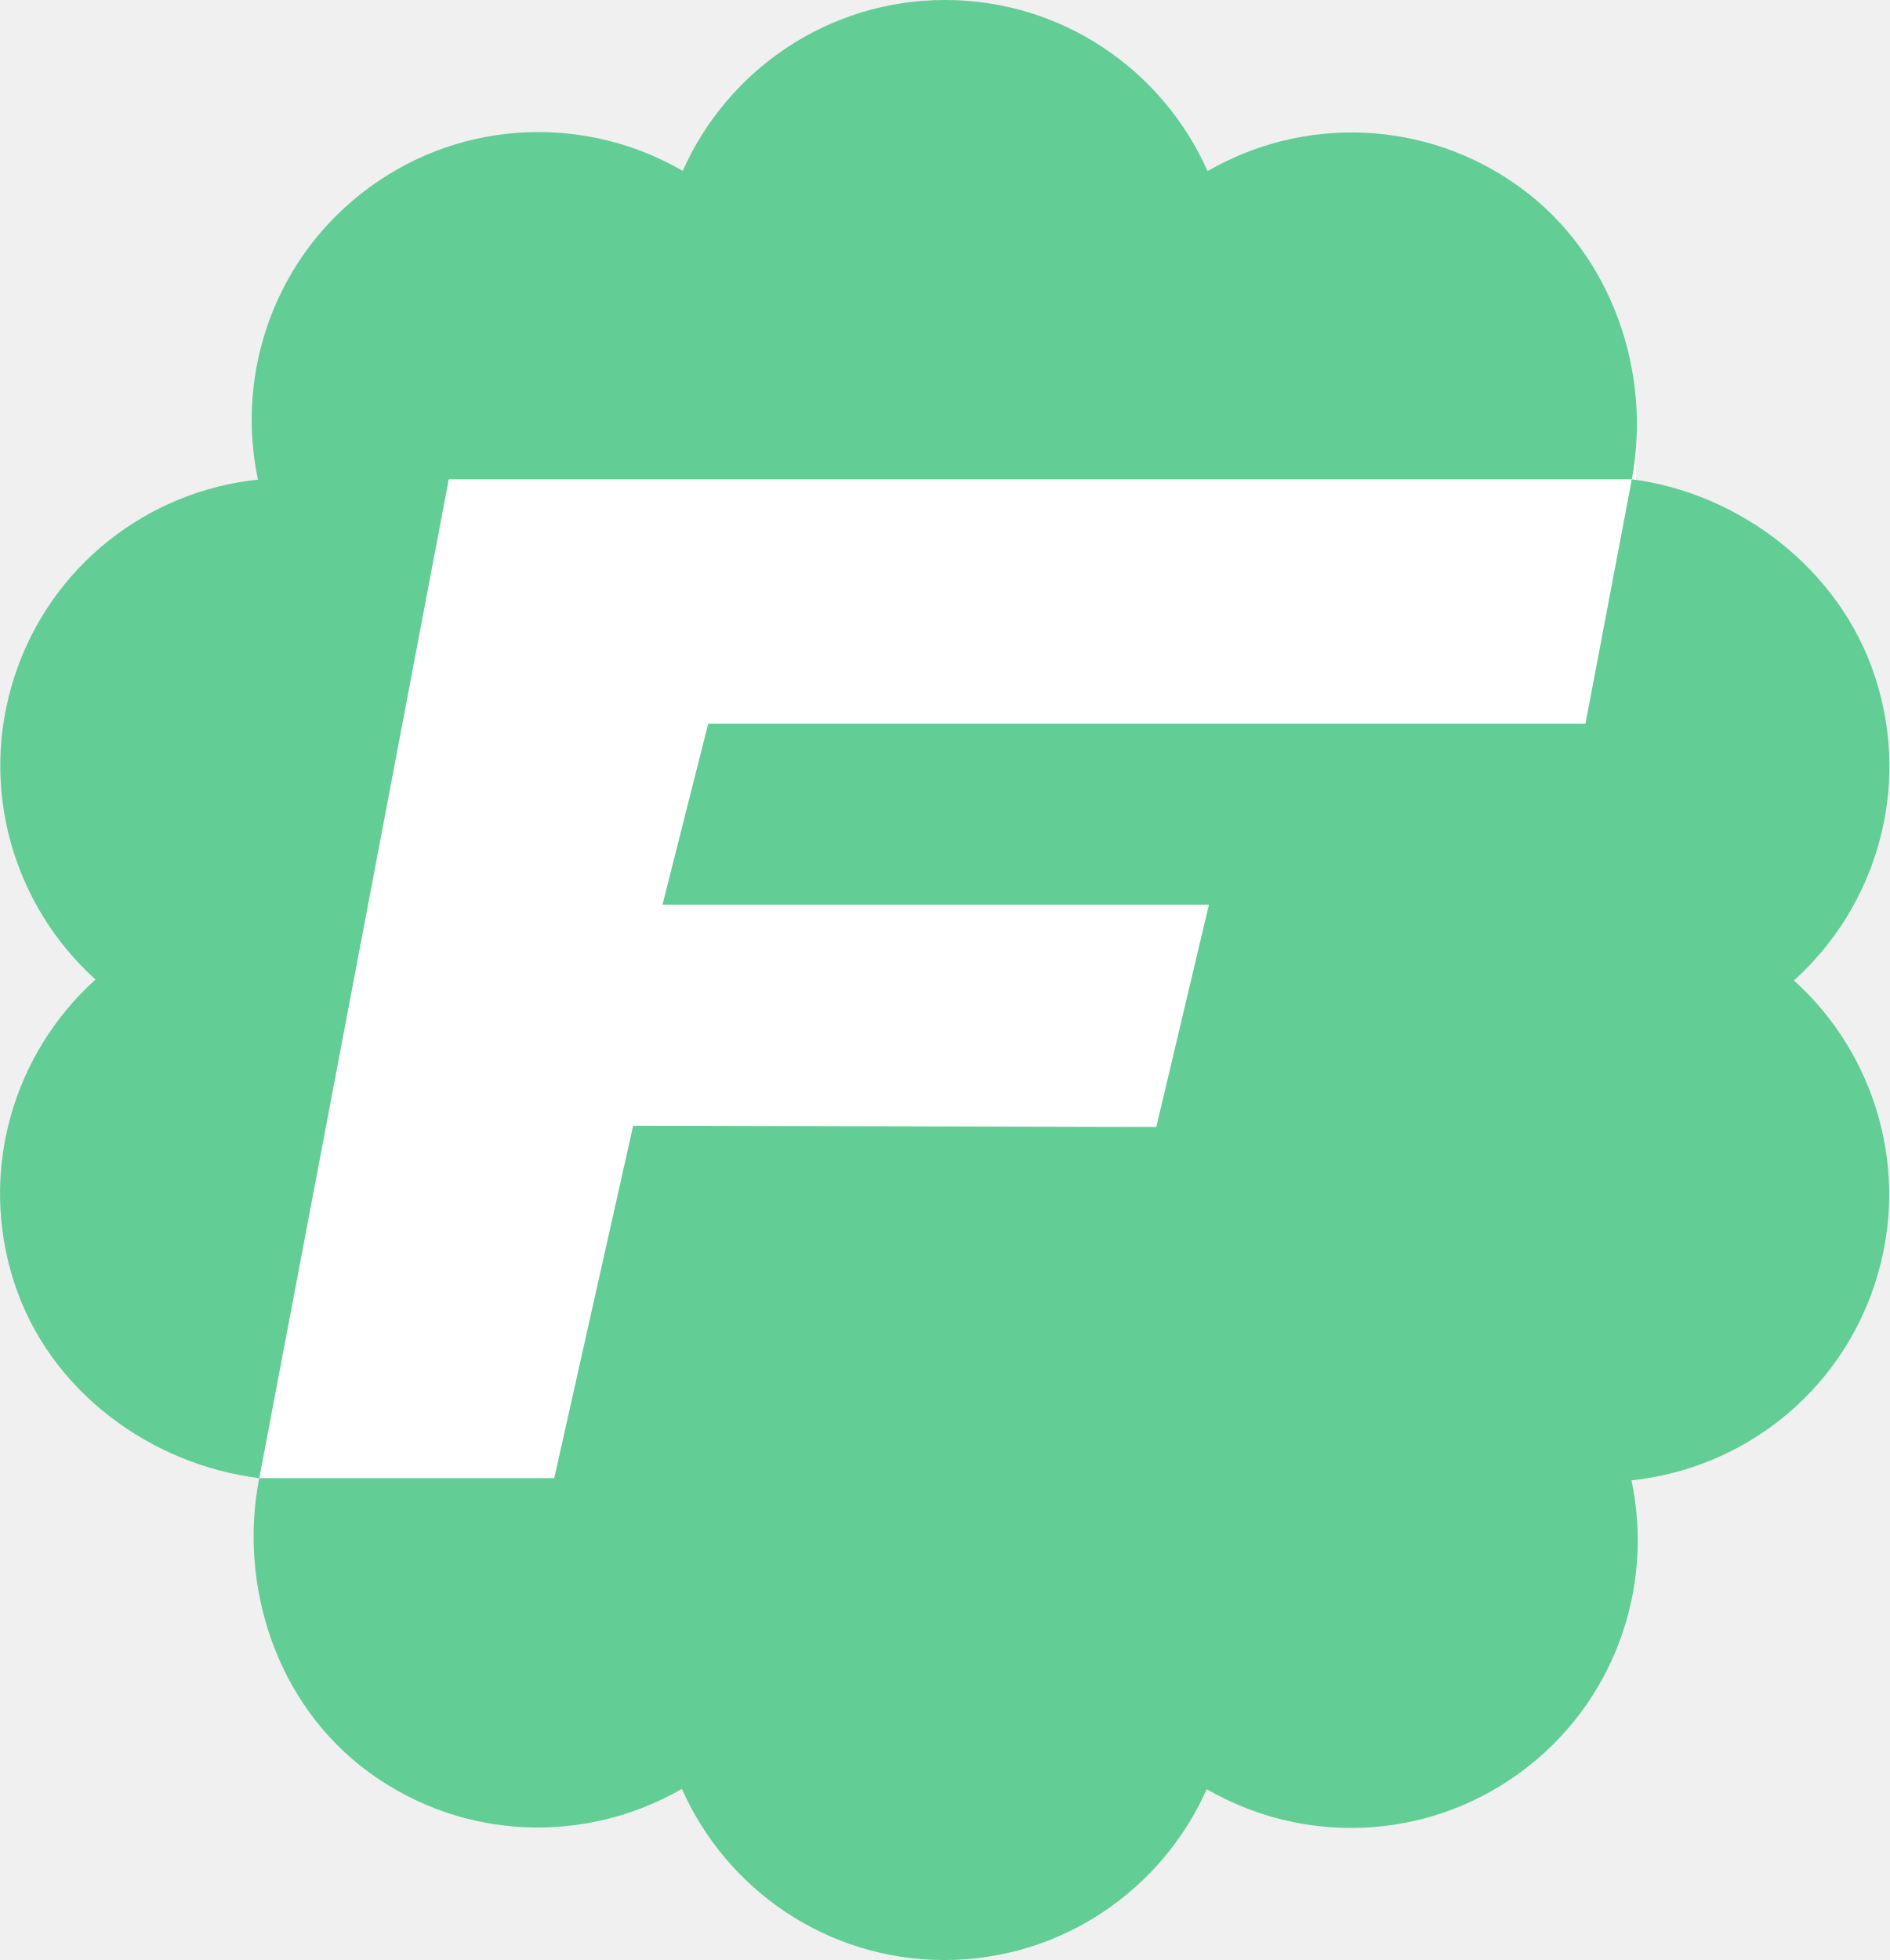
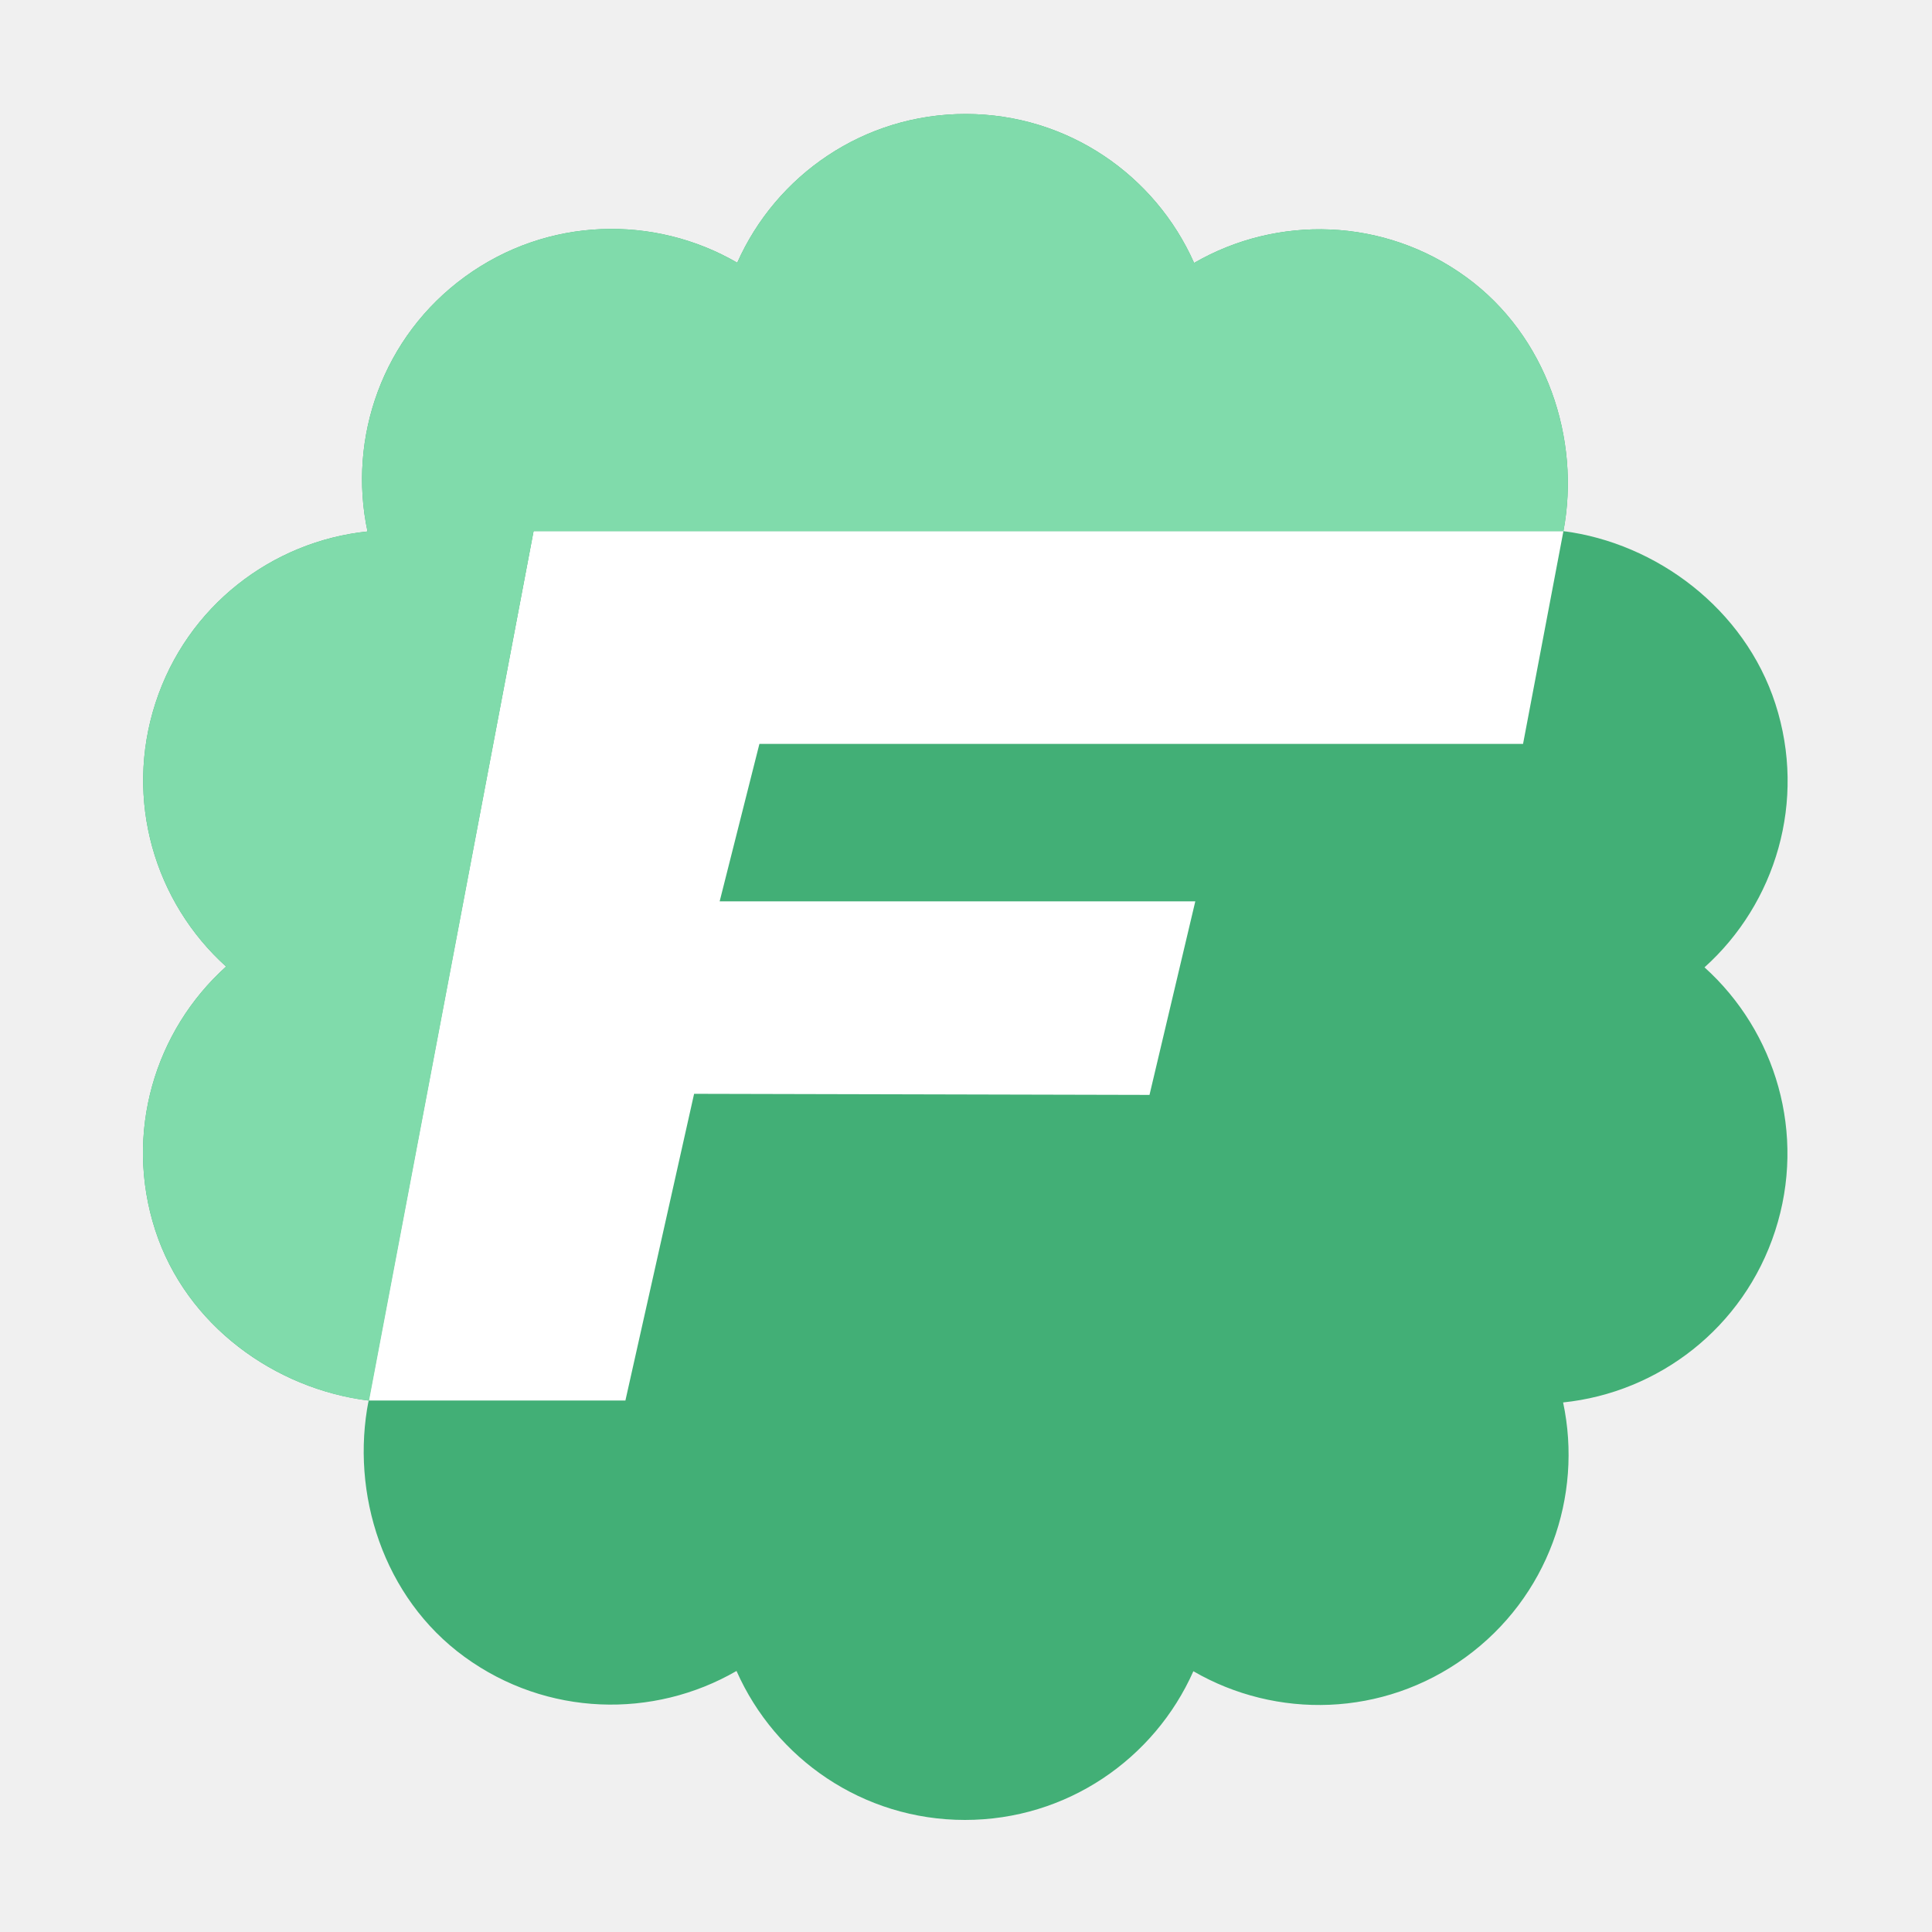
- <svg xmlns="http://www.w3.org/2000/svg" width="188" height="195" viewBox="0 0 188 195">
-   <path id="Rectangle" fill="#ffffff" fill-rule="evenodd" stroke="none" d="M 25.837 147.342 L 156.731 154.69 L 163.001 43.001 L 32.107 35.653 Z" />
-   <path id="Path-copy" fill="#62cd95" fill-rule="evenodd" stroke="none" d="M 93.949 195.002 C 82.296 194.997 72.286 187.997 67.85 177.973 C 58.371 183.459 46.163 183.213 36.74 176.348 C 27.448 169.579 23.71 157.65 25.797 147.059 L 55.148 147.059 L 63 112 L 115.055 112.123 L 120.291 90 L 65.922 90 L 70.467 72 L 157.756 72 L 162.369 47.682 C 172.984 49.049 183.077 56.545 186.598 67.42 C 190.193 78.521 186.642 90.22 178.496 97.543 C 186.634 104.876 190.174 116.578 186.568 127.676 C 182.961 138.776 173.22 146.149 162.332 147.277 C 164.614 158.002 160.61 169.555 151.178 176.41 C 141.747 183.263 129.54 183.497 120.07 178.002 C 115.622 188.019 105.602 195.007 93.949 195.002 Z M 162.369 47.682 L 44.652 47.682 L 25.797 147.059 C 15.117 145.744 4.942 138.506 1.404 127.58 C -2.192 116.478 1.359 104.777 9.506 97.453 C 1.367 90.12 -2.171 78.419 1.436 67.322 C 5.042 56.224 14.781 48.849 25.67 47.719 C 23.389 36.997 27.393 25.446 36.822 18.592 C 46.254 11.736 58.461 11.502 67.932 17 C 72.381 6.98 82.4 -0.006 94.051 0 C 105.704 0.006 115.715 7.004 120.152 17.025 C 129.629 11.539 141.837 11.784 151.262 18.65 C 160.483 25.369 164.351 37.157 162.369 47.682 Z" />
+ <svg xmlns="http://www.w3.org/2000/svg" width="1000" height="1000" viewBox="0 0 1000 1000">
+   <path id="Shape" fill="#ffffff" fill-rule="evenodd" stroke="none" d="M 190.404 725.811 L 781.996 781.004 L 810.316 274.69 L 216.842 221.339 Z" />
+   <path id="framedate" fill="#42af76" fill-rule="evenodd" stroke="none" d="M 499.41 942 C 446.643 941.977 401.308 910.279 381.221 864.889 C 338.298 889.73 283.026 888.621 240.357 857.535 C 198.282 826.884 181.347 772.868 190.797 724.91 L 323.709 724.91 L 359.264 566.156 L 594.979 566.719 L 618.684 466.537 L 372.494 466.537 L 393.07 385.029 L 788.33 385.029 L 809.225 274.908 C 857.291 281.098 902.99 315.045 918.934 364.289 C 935.212 414.556 919.136 467.534 882.25 500.693 C 919.1 533.898 935.131 586.887 918.803 637.141 C 902.47 687.403 858.363 720.795 809.061 725.902 C 819.394 774.467 801.259 826.776 758.549 857.816 C 715.844 888.848 660.569 889.908 617.688 865.025 C 597.546 910.384 552.177 942.023 499.41 942 Z M 809.225 274.908 L 276.186 274.908 L 190.797 724.91 C 142.436 718.956 96.366 686.18 80.346 636.705 C 64.062 586.433 80.142 533.453 117.033 500.289 C 80.178 467.084 64.153 414.095 80.486 363.846 C 96.815 313.592 140.915 280.197 190.223 275.08 C 179.894 226.529 198.028 174.22 240.725 143.184 C 283.434 112.138 338.709 111.083 381.596 135.979 C 401.742 90.606 447.109 58.973 499.867 59 C 552.634 59.027 597.971 90.715 618.062 136.092 C 660.976 111.25 716.248 112.361 758.926 143.451 C 800.68 173.876 818.199 227.249 809.225 274.908 Z" />
+   <path id="framedate-copy-2" fill="#80dbab" fill-rule="evenodd" stroke="none" d="M 191 725 C 142.639 719.045 96.366 686.18 80.346 636.705 C 64.062 586.434 80.142 533.454 117.033 500.289 C 80.178 467.084 64.153 414.095 80.486 363.846 C 96.815 313.592 140.915 280.197 190.222 275.08 C 179.893 226.529 198.029 174.22 240.725 143.183 C 283.435 112.138 338.71 111.083 381.596 135.979 C 401.742 90.607 447.11 58.973 499.868 59 C 552.635 59.027 597.971 90.715 618.063 136.092 C 660.976 111.251 716.247 112.36 758.925 143.451 C 800.68 173.875 818.199 227.249 809.224 274.908 L 276.185 274.908 Z" />
</svg>
